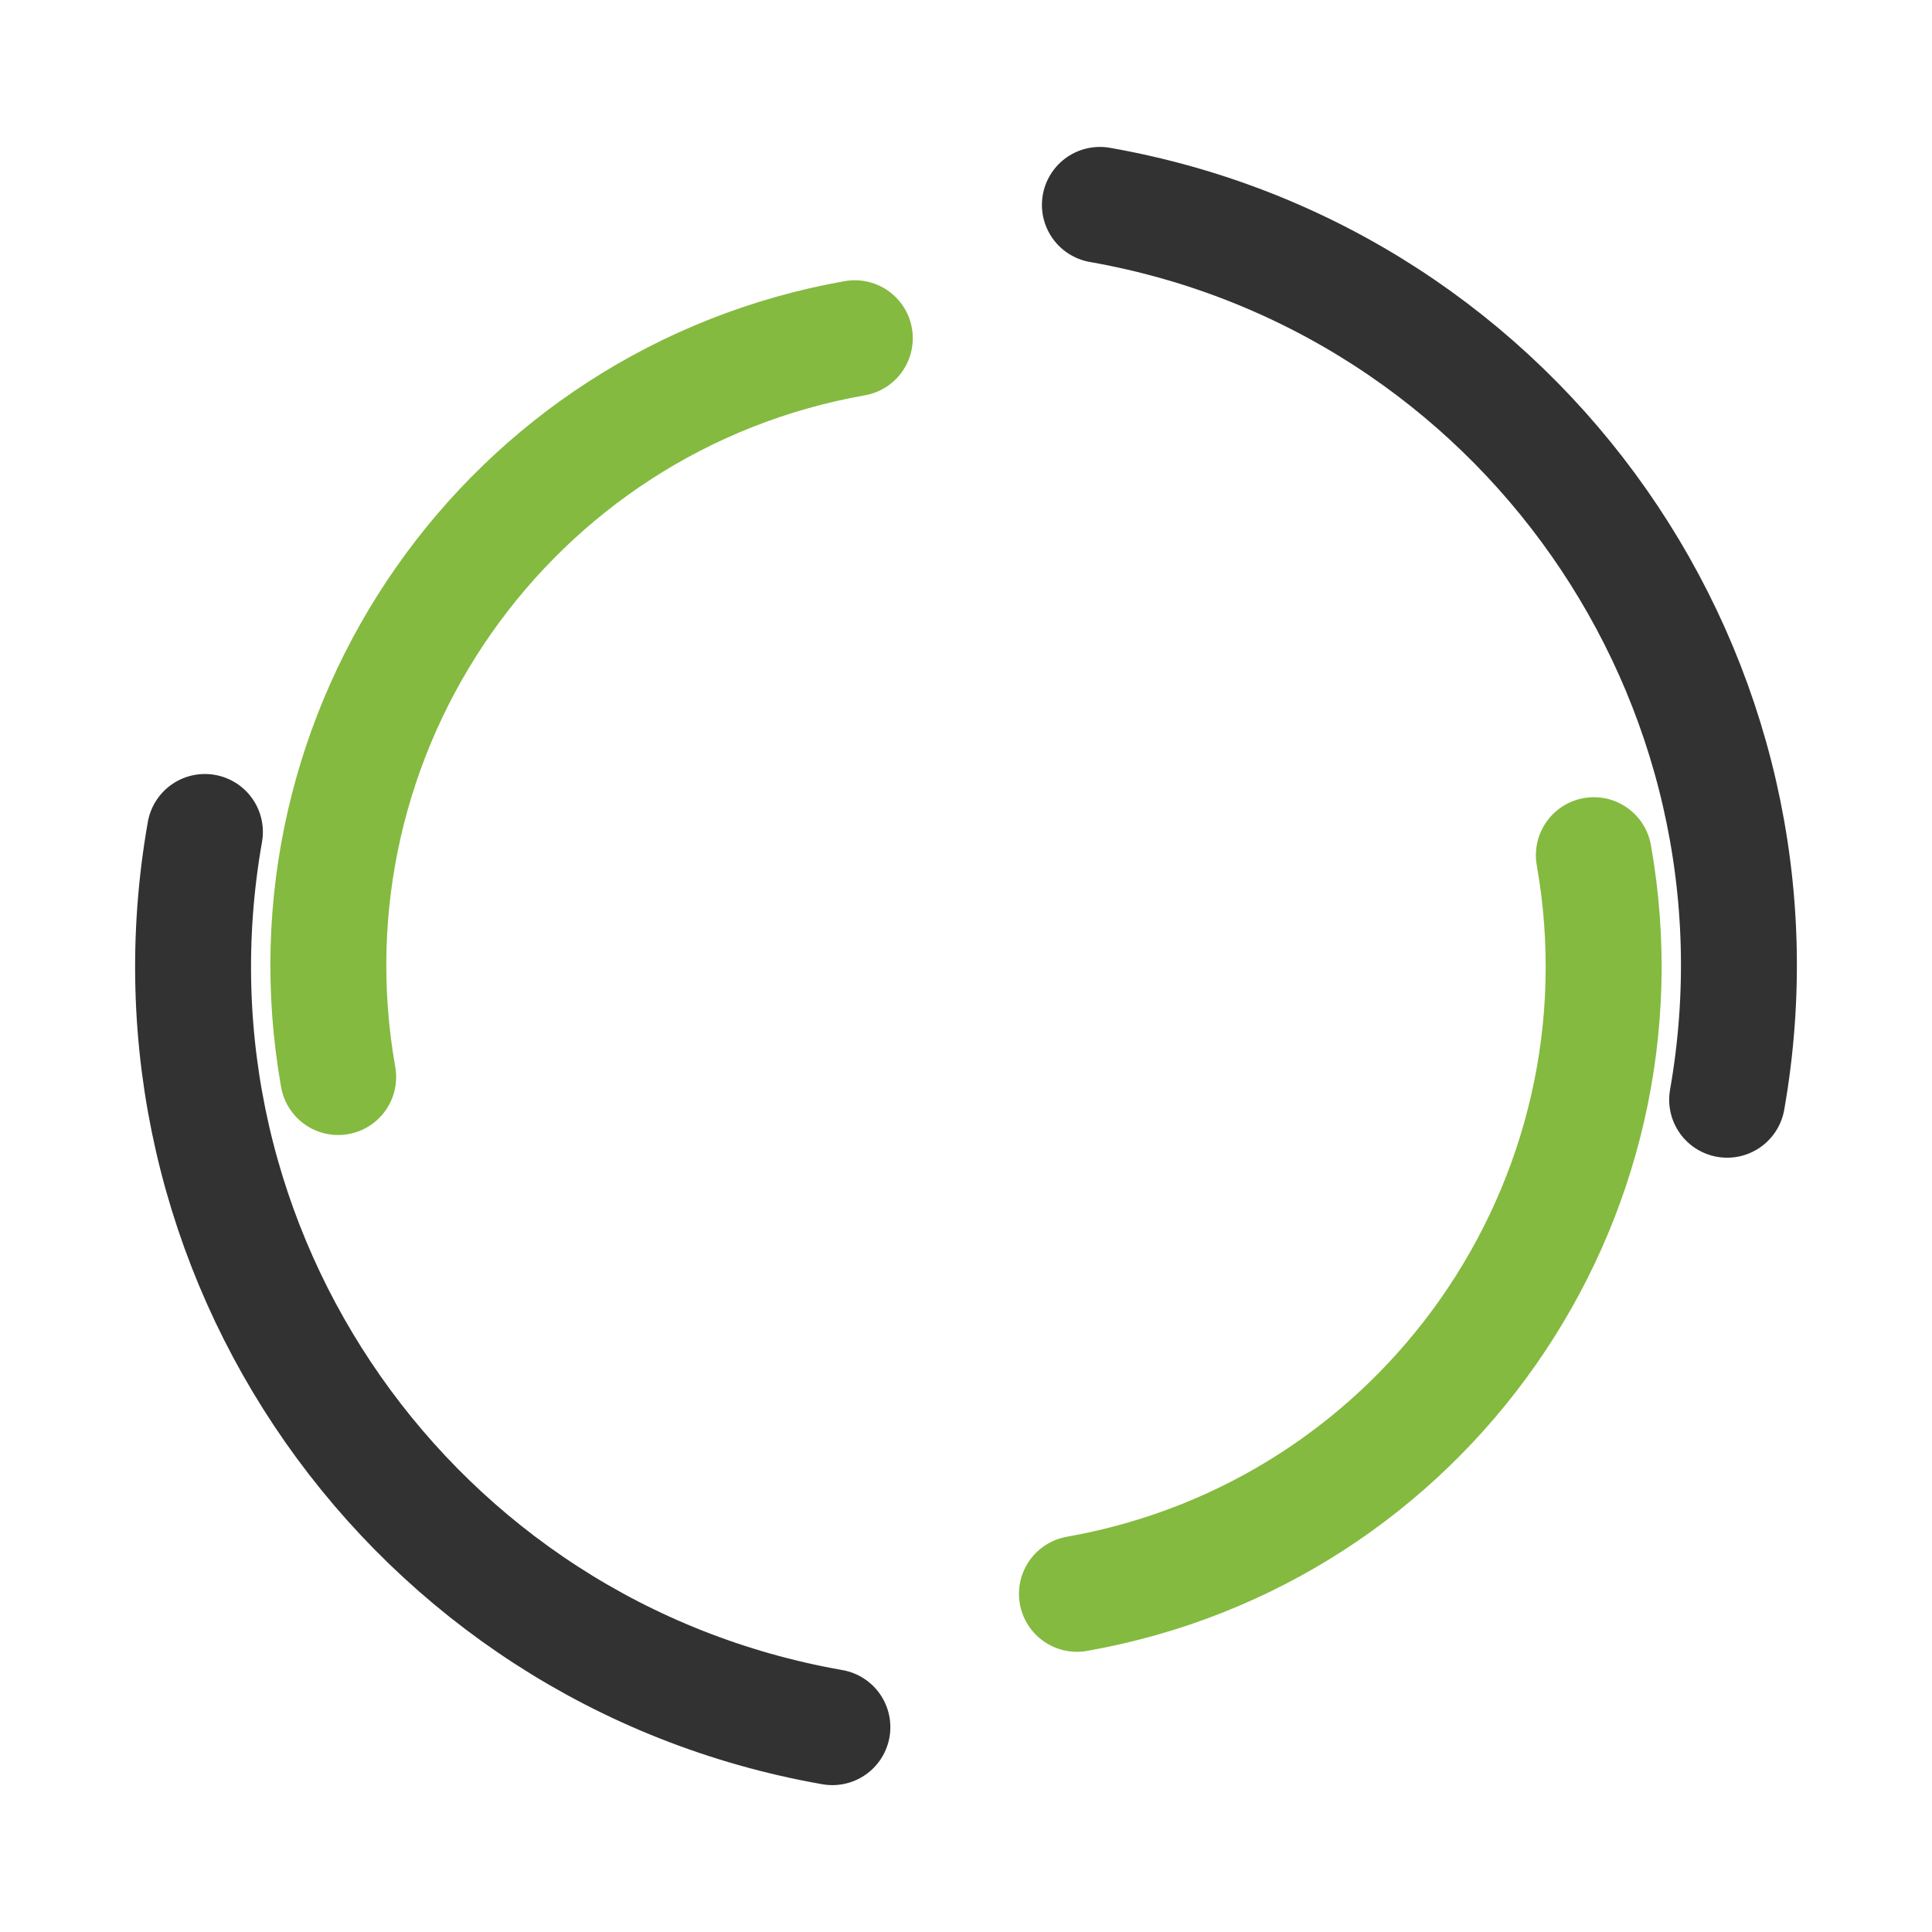
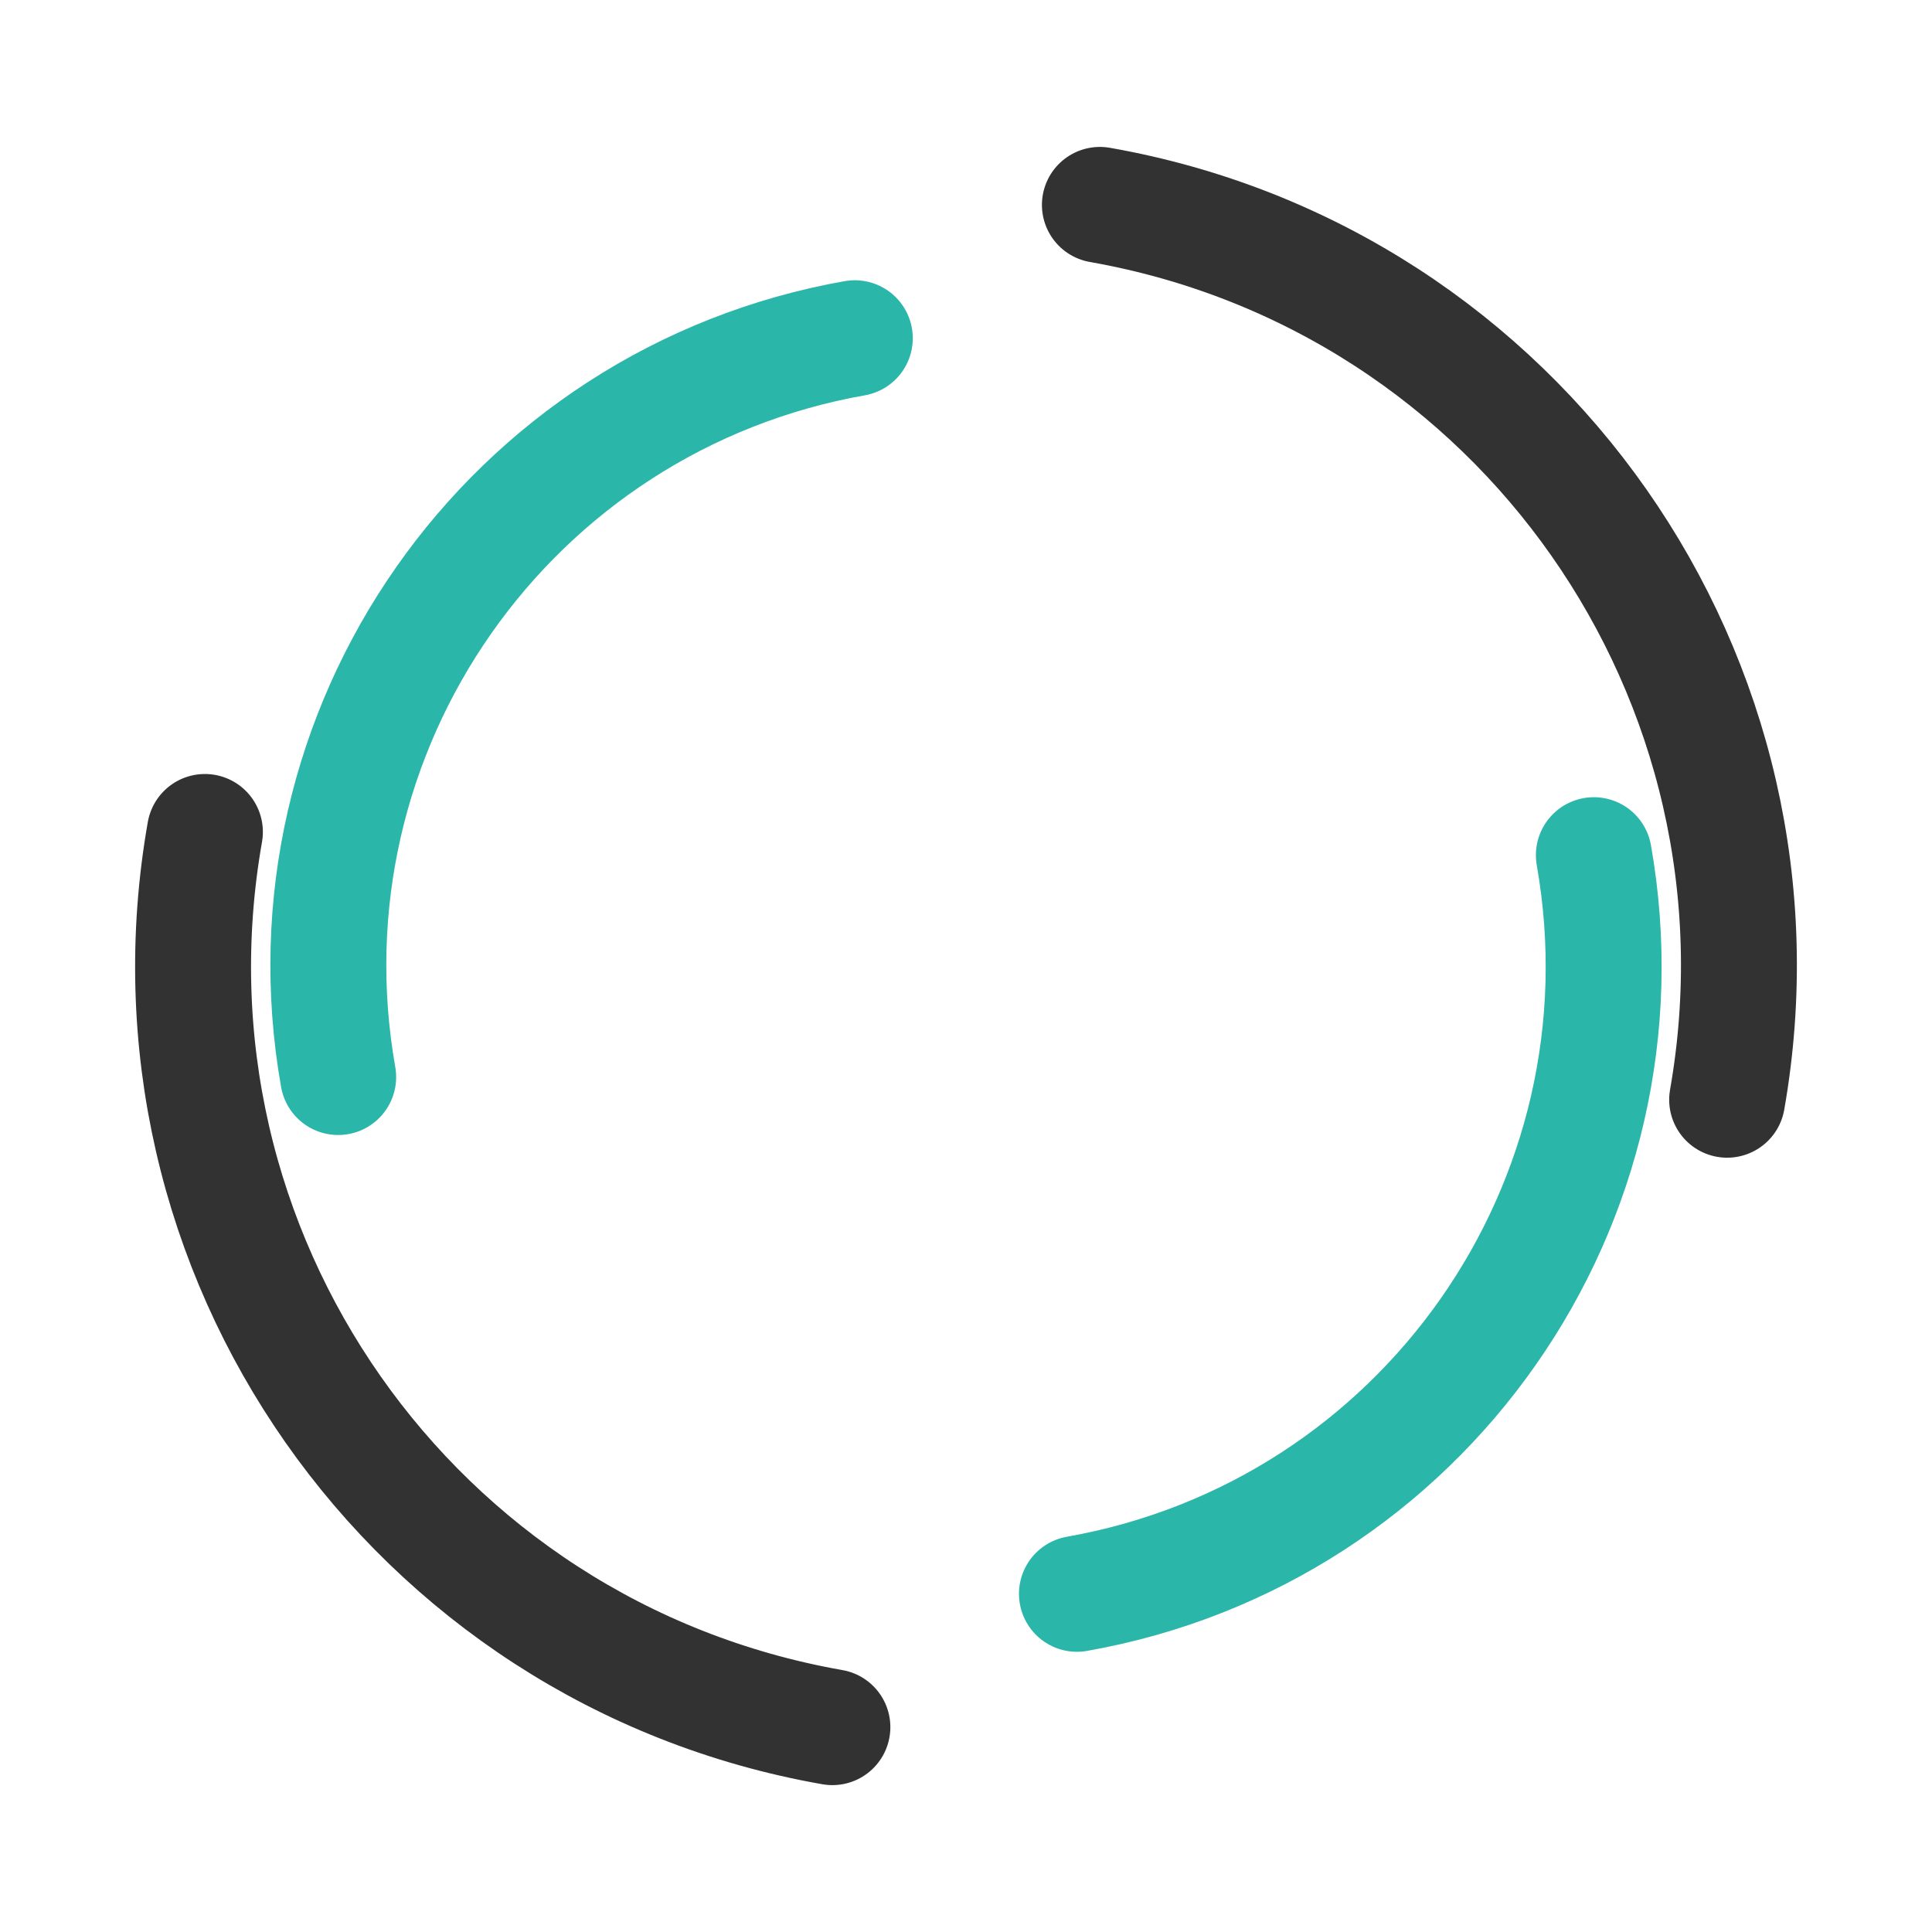
<svg xmlns="http://www.w3.org/2000/svg" width="100px" height="100px" viewBox="0 0 100 100" preserveAspectRatio="xMidYMid" class="lds-dual-ring" style="background: none;">
  <circle cx="50" cy="50" ng-attr-r="{{config.radius}}" ng-attr-stroke-width="{{config.width}}" ng-attr-stroke="{{config.c1}}" ng-attr-stroke-dasharray="{{config.dasharray}}" fill="none" stroke-linecap="round" r="40" stroke-width="6" stroke="#323232" stroke-dasharray="62.832 62.832" transform="rotate(100 50 50)">
    <animateTransform attributeName="transform" type="rotate" calcMode="linear" values="0 50 50;360 50 50" keyTimes="0;1" dur="2.7s" begin="0s" repeatCount="indefinite" />
  </circle>
-   <circle cx="50" cy="50" ng-attr-r="{{config.radius2}}" ng-attr-stroke-width="{{config.width}}" ng-attr-stroke="{{config.c2}}" ng-attr-stroke-dasharray="{{config.dasharray2}}" ng-attr-stroke-dashoffset="{{config.dashoffset2}}" fill="none" stroke-linecap="round" r="33" stroke-width="6" stroke="#84ba3f" stroke-dasharray="51.836 51.836" stroke-dashoffset="51.836" transform="rotate(-100 50 50)">
+   <circle cx="50" cy="50" ng-attr-r="{{config.radius2}}" ng-attr-stroke-width="{{config.width}}" ng-attr-stroke="{{config.c2}}" ng-attr-stroke-dasharray="{{config.dasharray2}}" ng-attr-stroke-dashoffset="{{config.dashoffset2}}" fill="none" stroke-linecap="round" r="33" stroke-width="6" stroke="#2bb6aa" stroke-dasharray="51.836 51.836" stroke-dashoffset="51.836" transform="rotate(-100 50 50)">
    <animateTransform attributeName="transform" type="rotate" calcMode="linear" values="0 50 50;-360 50 50" keyTimes="0;1" dur="2.7s" begin="0s" repeatCount="indefinite" />
  </circle>
</svg>
